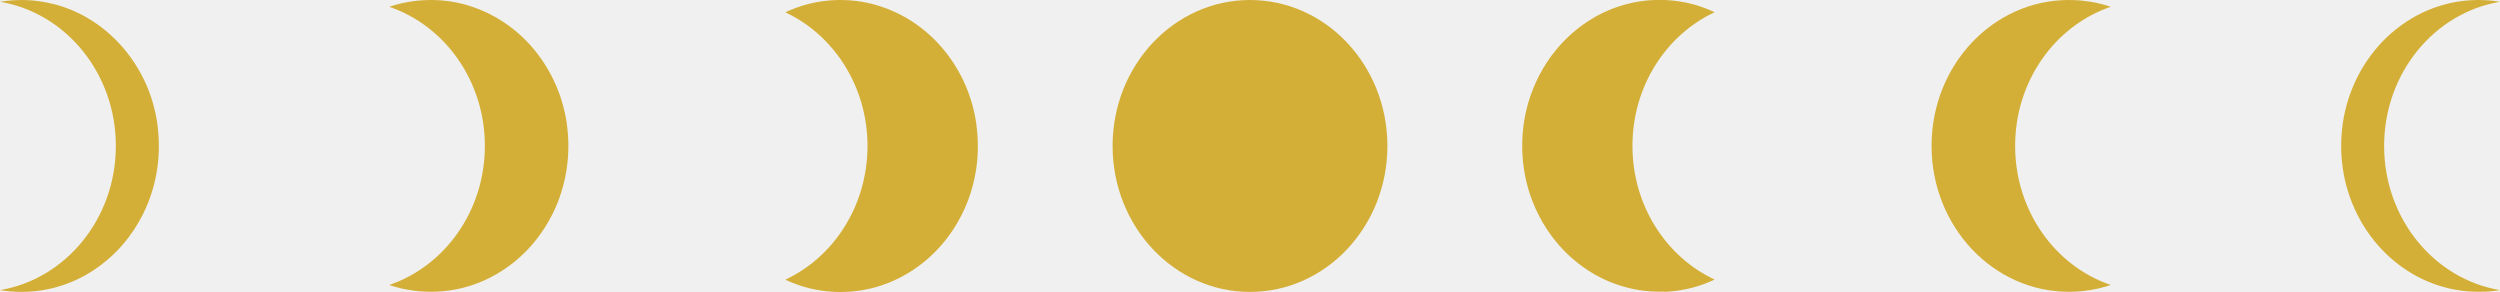
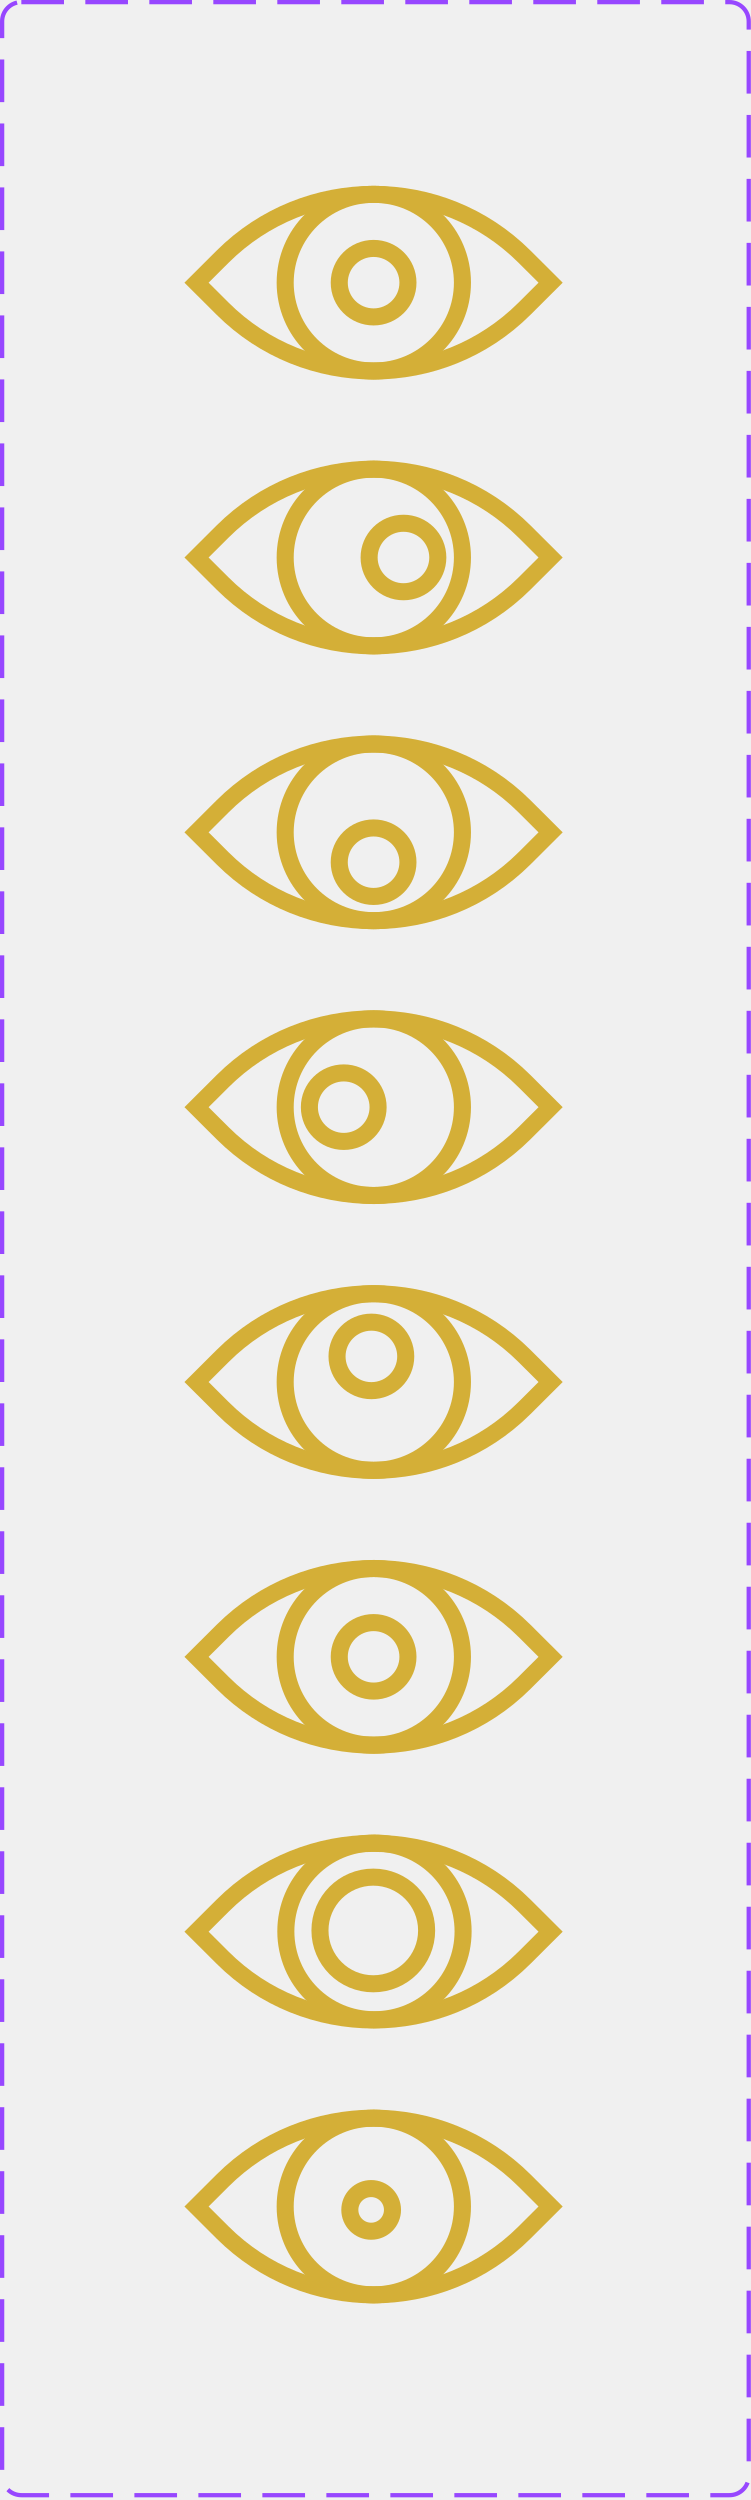
- <svg xmlns="http://www.w3.org/2000/svg" width="197" height="23" viewBox="0 0 197 23" fill="none">
-   <g clip-path="url(#clip0_6078_1495)">
-     <path d="M98.499 23.003C104.48 23.003 109.327 17.854 109.327 11.502C109.327 5.149 104.48 0 98.499 0C92.52 0 87.672 5.149 87.672 11.502C87.672 17.854 92.52 23.003 98.499 23.003Z" fill="#D4AF37" />
-     <path d="M131.134 22.995C131.199 22.995 131.268 22.989 131.334 22.986C131.367 22.986 131.397 22.983 131.427 22.98C131.49 22.978 131.553 22.972 131.614 22.966C131.644 22.966 131.674 22.96 131.704 22.957C131.767 22.951 131.831 22.945 131.894 22.94C131.921 22.937 131.951 22.934 131.979 22.928C132.045 22.919 132.108 22.913 132.174 22.905C132.201 22.902 132.226 22.896 132.253 22.893C132.319 22.884 132.385 22.873 132.451 22.861C132.475 22.858 132.5 22.852 132.522 22.849C132.591 22.838 132.659 22.826 132.725 22.811C132.747 22.809 132.766 22.803 132.788 22.8C132.86 22.785 132.928 22.771 133 22.756C133.019 22.753 133.035 22.747 133.054 22.744C133.128 22.727 133.2 22.709 133.274 22.692C133.29 22.689 133.304 22.683 133.321 22.68C133.395 22.66 133.471 22.642 133.546 22.619C133.559 22.616 133.57 22.61 133.584 22.607C133.661 22.584 133.738 22.564 133.814 22.538C133.825 22.535 133.834 22.532 133.845 22.529C133.924 22.503 134.004 22.479 134.081 22.45C134.089 22.45 134.094 22.444 134.103 22.441C134.182 22.412 134.264 22.386 134.344 22.354C134.35 22.354 134.355 22.351 134.361 22.348C134.443 22.316 134.525 22.287 134.605 22.252C134.607 22.252 134.61 22.252 134.613 22.249C134.695 22.214 134.778 22.182 134.86 22.144C134.86 22.144 134.86 22.144 134.863 22.144C134.945 22.106 135.03 22.071 135.112 22.03C131.301 20.249 128.637 16.204 128.637 11.497C128.637 6.789 131.298 2.744 135.112 0.963C135.03 0.925 134.948 0.887 134.863 0.849C134.863 0.849 134.863 0.849 134.86 0.849C134.778 0.814 134.695 0.779 134.613 0.744C134.61 0.744 134.607 0.744 134.605 0.741C134.522 0.709 134.443 0.677 134.361 0.645C134.355 0.645 134.35 0.642 134.344 0.639C134.264 0.61 134.185 0.581 134.103 0.552C134.094 0.552 134.089 0.546 134.081 0.543C134.001 0.517 133.924 0.491 133.845 0.464C133.834 0.461 133.825 0.459 133.814 0.456C133.738 0.432 133.661 0.409 133.584 0.386C133.57 0.383 133.559 0.377 133.546 0.374C133.471 0.354 133.397 0.333 133.321 0.313C133.304 0.31 133.29 0.304 133.274 0.301C133.203 0.284 133.128 0.266 133.057 0.249C133.038 0.246 133.021 0.24 133.002 0.237C132.931 0.222 132.862 0.208 132.791 0.193C132.769 0.19 132.75 0.185 132.728 0.182C132.659 0.167 132.591 0.155 132.525 0.144C132.5 0.141 132.478 0.135 132.453 0.132C132.388 0.12 132.322 0.112 132.256 0.1C132.228 0.097 132.204 0.091 132.176 0.088C132.113 0.08 132.047 0.071 131.981 0.065C131.954 0.062 131.924 0.059 131.896 0.053C131.833 0.048 131.77 0.042 131.707 0.036C131.677 0.036 131.647 0.03 131.617 0.027C131.553 0.021 131.49 0.018 131.43 0.013C131.4 0.013 131.367 0.007 131.337 0.007C131.271 0.004 131.205 0.001 131.136 -0.002C131.109 -0.002 131.081 -0.002 131.054 -0.005C130.961 -0.005 130.865 -0.008 130.769 -0.008C130.209 -0.008 129.657 0.039 129.12 0.123C128.851 0.167 128.584 0.222 128.324 0.287C127.975 0.371 127.632 0.476 127.298 0.596C127.13 0.657 126.963 0.721 126.801 0.788C126.636 0.858 126.474 0.931 126.315 1.007C126.156 1.082 125.997 1.164 125.843 1.248C125.766 1.292 125.687 1.333 125.613 1.38C125.305 1.557 125.009 1.75 124.721 1.957C124.65 2.009 124.578 2.062 124.507 2.114C124.296 2.274 124.087 2.443 123.887 2.618C123.821 2.677 123.755 2.735 123.689 2.796C123.492 2.977 123.302 3.166 123.118 3.359C122.935 3.551 122.759 3.755 122.589 3.965C122.476 4.105 122.364 4.245 122.257 4.39C121.774 5.043 121.357 5.752 121.017 6.504C120.94 6.67 120.868 6.842 120.8 7.014C120.731 7.186 120.665 7.361 120.605 7.535C120.545 7.71 120.487 7.891 120.435 8.069C120.119 9.15 119.949 10.299 119.949 11.488C119.949 12.677 120.119 13.828 120.435 14.907C120.487 15.088 120.545 15.265 120.605 15.44C120.665 15.615 120.731 15.79 120.8 15.962C120.868 16.134 120.94 16.303 121.017 16.472C121.36 17.227 121.777 17.935 122.257 18.585C122.364 18.731 122.474 18.871 122.589 19.011C122.759 19.221 122.937 19.422 123.118 19.617C123.3 19.812 123.492 19.999 123.689 20.18C123.755 20.241 123.821 20.299 123.887 20.357C124.087 20.532 124.293 20.701 124.507 20.861C124.578 20.914 124.65 20.966 124.721 21.019C125.009 21.226 125.305 21.418 125.613 21.596C125.69 21.64 125.766 21.683 125.843 21.727C126 21.812 126.156 21.893 126.315 21.969C126.474 22.045 126.636 22.118 126.801 22.188C126.966 22.258 127.13 22.322 127.298 22.38C127.632 22.5 127.975 22.605 128.324 22.689C128.584 22.753 128.851 22.809 129.12 22.852C129.657 22.94 130.209 22.983 130.769 22.983C130.865 22.983 130.958 22.983 131.054 22.98C131.081 22.98 131.109 22.98 131.136 22.978L131.134 22.995Z" fill="#D4AF37" />
-     <path d="M163.504 22.98C163.63 22.974 163.756 22.965 163.883 22.956C163.888 22.956 163.896 22.956 163.902 22.956C164.025 22.945 164.146 22.933 164.269 22.918C164.291 22.918 164.313 22.913 164.335 22.91C164.464 22.892 164.591 22.875 164.719 22.854C164.722 22.854 164.728 22.854 164.73 22.854C164.859 22.834 164.986 22.808 165.112 22.784C165.123 22.784 165.134 22.781 165.145 22.779C165.277 22.752 165.405 22.72 165.537 22.688C165.672 22.653 165.803 22.618 165.935 22.58C166.067 22.542 166.198 22.499 166.327 22.455C161.956 20.974 158.793 16.628 158.793 11.496C158.793 6.363 161.959 2.017 166.327 0.536C166.198 0.493 166.067 0.452 165.935 0.411C165.803 0.373 165.672 0.335 165.537 0.303C165.408 0.271 165.277 0.242 165.145 0.213C165.134 0.213 165.123 0.207 165.112 0.207C164.986 0.181 164.859 0.157 164.73 0.137C164.728 0.137 164.722 0.137 164.719 0.137C164.593 0.117 164.464 0.096 164.335 0.082C164.313 0.082 164.291 0.076 164.269 0.073C164.149 0.058 164.025 0.044 163.902 0.035C163.896 0.035 163.888 0.035 163.883 0.035C163.756 0.023 163.63 0.017 163.504 0.012C163.474 0.012 163.446 0.012 163.416 0.009C163.29 0.003 163.161 1.11241e-05 163.035 1.11241e-05C157.053 -0.009 152.207 5.139 152.207 11.493C152.207 17.847 157.053 22.994 163.035 22.994C163.164 22.994 163.29 22.991 163.416 22.985C163.446 22.985 163.474 22.985 163.504 22.983V22.98Z" fill="#D4AF37" />
-     <path d="M195.77 22.988C195.899 22.983 196.031 22.974 196.157 22.965C196.157 22.965 196.16 22.965 196.163 22.965C196.294 22.953 196.426 22.939 196.558 22.924C196.572 22.924 196.582 22.921 196.596 22.918C196.731 22.901 196.865 22.881 196.997 22.86C191.824 21.994 187.868 17.238 187.868 11.502C187.868 5.765 191.827 1.006 197 0.14C196.865 0.117 196.733 0.099 196.599 0.082C196.585 0.082 196.574 0.079 196.561 0.076C196.429 0.058 196.297 0.047 196.165 0.035C196.165 0.035 196.163 0.035 196.16 0.035C196.031 0.023 195.902 0.017 195.773 0.012C195.746 0.012 195.718 0.012 195.691 0.009C195.562 0.003 195.433 0 195.304 0C194.744 0 194.193 0.047 193.655 0.131C193.386 0.175 193.12 0.23 192.859 0.294C192.51 0.379 192.167 0.484 191.833 0.603C191.665 0.665 191.498 0.729 191.336 0.796C191.171 0.866 191.01 0.939 190.85 1.014C190.691 1.09 190.532 1.172 190.378 1.256C190.302 1.3 190.222 1.341 190.148 1.387C189.841 1.565 189.544 1.758 189.256 1.965C189.185 2.017 189.113 2.069 189.042 2.122C188.831 2.282 188.622 2.451 188.422 2.626C188.356 2.684 188.29 2.743 188.224 2.804C188.027 2.985 187.837 3.174 187.654 3.366C187.47 3.559 187.294 3.763 187.124 3.973C187.012 4.113 186.899 4.253 186.792 4.398C186.309 5.051 185.892 5.759 185.552 6.511C185.475 6.678 185.404 6.85 185.335 7.022C185.266 7.194 185.201 7.368 185.14 7.543C185.08 7.718 185.022 7.899 184.97 8.077C184.654 9.158 184.484 10.306 184.484 11.496C184.484 12.685 184.654 13.836 184.97 14.915C185.022 15.095 185.08 15.273 185.14 15.448C185.201 15.623 185.266 15.798 185.335 15.97C185.404 16.142 185.475 16.311 185.552 16.48C185.895 17.235 186.312 17.943 186.792 18.593C186.899 18.739 187.009 18.879 187.124 19.018C187.294 19.228 187.473 19.43 187.654 19.625C187.835 19.82 188.027 20.007 188.224 20.187C188.29 20.248 188.356 20.307 188.422 20.365C188.622 20.54 188.828 20.709 189.042 20.869C189.113 20.922 189.185 20.974 189.256 21.027C189.544 21.234 189.843 21.426 190.148 21.604C190.225 21.648 190.302 21.691 190.378 21.735C190.535 21.82 190.691 21.901 190.85 21.977C191.01 22.053 191.171 22.126 191.336 22.195C191.501 22.265 191.665 22.33 191.833 22.388C192.167 22.507 192.51 22.612 192.859 22.697C193.12 22.761 193.386 22.816 193.655 22.86C194.193 22.948 194.744 22.991 195.304 22.991C195.433 22.991 195.562 22.988 195.691 22.983C195.718 22.983 195.746 22.983 195.773 22.98L195.77 22.988Z" fill="#D4AF37" />
-     <path d="M76.933 9.75C76.892 9.464 76.84 9.181 76.78 8.904C76.7 8.534 76.601 8.17 76.489 7.814C76.431 7.637 76.371 7.459 76.308 7.287C76.242 7.112 76.173 6.94 76.102 6.771C76.031 6.602 75.954 6.433 75.874 6.27C75.833 6.188 75.795 6.103 75.751 6.025C75.583 5.698 75.402 5.383 75.207 5.077C75.158 5.002 75.109 4.926 75.059 4.85C74.908 4.626 74.749 4.404 74.585 4.191C74.53 4.121 74.475 4.051 74.417 3.982C74.247 3.772 74.069 3.571 73.888 3.375C73.707 3.18 73.514 2.993 73.317 2.813C73.185 2.693 73.053 2.574 72.916 2.46C72.302 1.947 71.635 1.504 70.927 1.143C70.77 1.061 70.609 0.985 70.447 0.912C70.285 0.839 70.12 0.769 69.956 0.705C69.791 0.641 69.621 0.58 69.453 0.525C68.433 0.181 67.352 0 66.229 0C66.133 0 66.04 0 65.944 0.003C65.916 0.003 65.889 0.003 65.862 0.006C65.796 0.006 65.727 0.012 65.661 0.015C65.628 0.015 65.598 0.017 65.568 0.02C65.505 0.023 65.442 0.029 65.381 0.035C65.351 0.035 65.321 0.041 65.291 0.044C65.228 0.05 65.165 0.055 65.102 0.061C65.074 0.064 65.044 0.067 65.016 0.073C64.951 0.082 64.888 0.087 64.822 0.096C64.794 0.099 64.769 0.105 64.742 0.108C64.676 0.117 64.61 0.128 64.544 0.14C64.52 0.143 64.498 0.149 64.473 0.152C64.404 0.163 64.336 0.175 64.267 0.189C64.245 0.192 64.226 0.198 64.204 0.201C64.133 0.216 64.064 0.23 63.993 0.245C63.974 0.248 63.957 0.254 63.938 0.256C63.864 0.274 63.793 0.291 63.721 0.309C63.705 0.312 63.691 0.318 63.675 0.321C63.6 0.341 63.524 0.359 63.45 0.382C63.436 0.385 63.425 0.391 63.411 0.393C63.334 0.417 63.258 0.437 63.181 0.463C63.17 0.466 63.161 0.469 63.151 0.472C63.071 0.498 62.991 0.522 62.914 0.551C62.906 0.551 62.901 0.557 62.893 0.56C62.813 0.589 62.731 0.615 62.651 0.647C62.646 0.647 62.64 0.65 62.635 0.653C62.552 0.685 62.47 0.714 62.39 0.749C62.388 0.749 62.385 0.749 62.382 0.752C62.3 0.787 62.218 0.819 62.135 0.857C62.135 0.857 62.135 0.857 62.133 0.857C62.047 0.895 61.965 0.93 61.883 0.971C65.694 2.751 68.359 6.797 68.359 11.504C68.359 16.212 65.697 20.257 61.883 22.038C61.965 22.076 62.047 22.114 62.133 22.152C62.133 22.152 62.133 22.152 62.135 22.152C62.218 22.187 62.3 22.222 62.382 22.257C62.385 22.257 62.388 22.257 62.39 22.26C62.473 22.292 62.552 22.324 62.635 22.356C62.64 22.356 62.646 22.359 62.651 22.362C62.731 22.391 62.81 22.42 62.893 22.449C62.901 22.449 62.906 22.455 62.914 22.458C62.994 22.484 63.071 22.51 63.151 22.537C63.161 22.54 63.17 22.542 63.181 22.545C63.258 22.569 63.334 22.592 63.411 22.615C63.425 22.618 63.436 22.624 63.45 22.627C63.524 22.647 63.598 22.668 63.675 22.688C63.691 22.691 63.705 22.697 63.721 22.7C63.793 22.717 63.867 22.735 63.941 22.752C63.96 22.755 63.977 22.761 63.996 22.764C64.067 22.779 64.136 22.793 64.207 22.808C64.229 22.811 64.248 22.816 64.27 22.819C64.339 22.834 64.407 22.846 64.476 22.857C64.501 22.86 64.522 22.866 64.547 22.869C64.613 22.881 64.679 22.889 64.745 22.901C64.772 22.904 64.797 22.91 64.824 22.913C64.888 22.921 64.953 22.93 65.019 22.936C65.047 22.939 65.077 22.942 65.104 22.948C65.167 22.953 65.23 22.959 65.294 22.965C65.324 22.965 65.354 22.971 65.384 22.974C65.447 22.98 65.51 22.983 65.571 22.988C65.601 22.988 65.634 22.994 65.664 22.994C65.73 22.997 65.796 23 65.864 23.003C65.892 23.003 65.919 23.003 65.947 23.006C66.04 23.006 66.136 23.009 66.232 23.009C67.354 23.009 68.435 22.828 69.451 22.493C69.621 22.438 69.788 22.376 69.953 22.312C70.117 22.248 70.282 22.178 70.444 22.105C70.606 22.032 70.765 21.956 70.924 21.875C71.635 21.511 72.302 21.067 72.913 20.558C73.051 20.444 73.182 20.327 73.314 20.205C73.512 20.024 73.701 19.835 73.885 19.642C74.069 19.45 74.244 19.246 74.415 19.036C74.472 18.966 74.527 18.896 74.582 18.826C74.746 18.613 74.906 18.395 75.057 18.167C75.106 18.092 75.155 18.016 75.205 17.94C75.4 17.634 75.581 17.319 75.748 16.993C75.789 16.911 75.83 16.829 75.871 16.748C75.951 16.582 76.028 16.416 76.099 16.247C76.171 16.078 76.239 15.906 76.305 15.731C76.371 15.556 76.431 15.381 76.486 15.203C76.599 14.848 76.698 14.483 76.777 14.113C76.837 13.836 76.889 13.553 76.931 13.268C77.013 12.697 77.054 12.111 77.054 11.516C77.054 10.921 77.01 10.336 76.931 9.764L76.933 9.75Z" fill="#D4AF37" />
-     <path d="M44.666 9.75C44.625 9.464 44.573 9.181 44.512 8.904C44.433 8.534 44.334 8.17 44.222 7.814C44.164 7.637 44.104 7.459 44.041 7.287C43.975 7.112 43.906 6.94 43.835 6.771C43.763 6.602 43.687 6.433 43.607 6.27C43.566 6.188 43.527 6.103 43.483 6.025C43.316 5.698 43.135 5.383 42.94 5.077C42.891 5.002 42.841 4.926 42.792 4.85C42.641 4.626 42.482 4.404 42.317 4.191C42.262 4.121 42.208 4.051 42.15 3.982C41.98 3.772 41.801 3.571 41.62 3.375C41.439 3.18 41.247 2.993 41.05 2.813C40.918 2.693 40.786 2.574 40.649 2.46C40.034 1.947 39.367 1.504 38.66 1.143C38.503 1.061 38.341 0.985 38.179 0.912C38.017 0.839 37.853 0.769 37.688 0.705C37.523 0.641 37.353 0.58 37.186 0.525C36.168 0.181 35.087 0 33.965 0C33.836 0 33.709 0.003 33.583 0.009C33.553 0.009 33.526 0.009 33.495 0.012C33.369 0.017 33.243 0.026 33.117 0.035C33.111 0.035 33.103 0.035 33.097 0.035C32.974 0.047 32.853 0.058 32.73 0.073C32.708 0.073 32.686 0.079 32.664 0.082C32.535 0.099 32.409 0.117 32.28 0.137C32.277 0.137 32.272 0.137 32.269 0.137C32.14 0.157 32.014 0.184 31.887 0.207C31.877 0.207 31.866 0.21 31.855 0.213C31.723 0.239 31.594 0.271 31.462 0.303C31.328 0.338 31.196 0.373 31.064 0.411C30.933 0.449 30.801 0.493 30.672 0.536C35.043 2.017 38.207 6.363 38.207 11.496C38.207 16.628 35.04 20.974 30.672 22.455C30.801 22.499 30.933 22.54 31.064 22.58C31.196 22.618 31.328 22.656 31.462 22.688C31.591 22.72 31.723 22.749 31.855 22.779C31.866 22.779 31.877 22.784 31.887 22.784C32.014 22.811 32.14 22.834 32.269 22.854C32.272 22.854 32.277 22.854 32.28 22.854C32.406 22.875 32.535 22.895 32.664 22.91C32.686 22.91 32.708 22.916 32.73 22.918C32.851 22.933 32.974 22.948 33.097 22.956C33.103 22.956 33.111 22.956 33.117 22.956C33.243 22.968 33.369 22.974 33.495 22.98C33.526 22.98 33.553 22.98 33.583 22.983C33.709 22.988 33.838 22.991 33.965 22.991C35.087 22.991 36.168 22.811 37.183 22.475C37.353 22.42 37.521 22.359 37.685 22.295C37.85 22.23 38.015 22.161 38.177 22.088C38.339 22.015 38.498 21.939 38.657 21.857C39.367 21.493 40.034 21.05 40.646 20.54C40.783 20.426 40.915 20.31 41.047 20.187C41.244 20.007 41.434 19.817 41.617 19.625C41.801 19.432 41.977 19.228 42.147 19.018C42.205 18.948 42.26 18.879 42.315 18.809C42.479 18.596 42.638 18.377 42.789 18.15C42.839 18.074 42.888 17.998 42.937 17.923C43.132 17.616 43.313 17.302 43.481 16.975C43.522 16.894 43.563 16.812 43.604 16.73C43.684 16.564 43.761 16.398 43.832 16.229C43.903 16.06 43.972 15.888 44.038 15.713C44.104 15.538 44.164 15.364 44.219 15.186C44.331 14.83 44.43 14.466 44.51 14.096C44.57 13.819 44.622 13.536 44.663 13.25C44.746 12.679 44.787 12.093 44.787 11.498C44.787 10.904 44.743 10.318 44.663 9.747L44.666 9.75Z" fill="#D4AF37" />
-     <path d="M12.4 9.75C12.359 9.464 12.307 9.181 12.246 8.904C12.186 8.628 12.115 8.351 12.038 8.082C11.961 7.814 11.87 7.546 11.774 7.287C11.741 7.199 11.709 7.112 11.676 7.027C11.574 6.768 11.461 6.517 11.341 6.27C11.3 6.188 11.261 6.103 11.217 6.025C11.05 5.698 10.869 5.383 10.674 5.077C10.625 5.002 10.575 4.926 10.526 4.85C9.821 3.798 8.954 2.877 7.963 2.128C7.892 2.075 7.82 2.023 7.749 1.97C7.461 1.763 7.164 1.571 6.857 1.393C6.78 1.35 6.704 1.306 6.627 1.262C6.393 1.134 6.155 1.017 5.913 0.906C5.831 0.871 5.751 0.834 5.669 0.802C5.422 0.7 5.172 0.606 4.92 0.522C4.667 0.437 4.407 0.364 4.146 0.3C3.885 0.236 3.619 0.181 3.35 0.137C2.81 0.047 2.258 0 1.699 0C1.57 0 1.441 0.003 1.312 0.009C1.284 0.009 1.257 0.009 1.229 0.012C1.1 0.017 0.969 0.026 0.842 0.035C0.842 0.035 0.84 0.035 0.837 0.035C0.705 0.047 0.573 0.061 0.442 0.076C0.428 0.076 0.417 0.079 0.403 0.082C0.266 0.099 0.134 0.12 0 0.14C5.172 1.006 9.129 5.762 9.129 11.498C9.129 17.235 5.172 21.994 0 22.86C0.134 22.883 0.266 22.901 0.401 22.918C0.414 22.918 0.425 22.921 0.439 22.924C0.571 22.942 0.702 22.953 0.834 22.965C0.834 22.965 0.837 22.965 0.84 22.965C0.969 22.977 1.098 22.983 1.227 22.988C1.254 22.988 1.281 22.988 1.309 22.991C1.438 22.997 1.567 23 1.696 23C2.256 23 2.807 22.953 3.345 22.869C3.614 22.825 3.88 22.77 4.141 22.706C4.401 22.642 4.662 22.566 4.914 22.484C5.063 22.434 5.208 22.382 5.353 22.327C5.458 22.286 5.562 22.245 5.666 22.201C5.749 22.166 5.831 22.131 5.91 22.096C6.048 22.035 6.182 21.971 6.314 21.904C6.418 21.852 6.522 21.799 6.624 21.744C6.701 21.7 6.78 21.659 6.854 21.613C7.162 21.435 7.458 21.242 7.746 21.035C7.818 20.983 7.889 20.931 7.96 20.878C8.133 20.747 8.303 20.61 8.468 20.47C8.572 20.38 8.676 20.289 8.778 20.196C8.976 20.015 9.165 19.826 9.349 19.634C9.533 19.441 9.708 19.237 9.878 19.027C9.966 18.919 10.051 18.809 10.136 18.698C10.268 18.523 10.397 18.342 10.52 18.159C10.57 18.083 10.619 18.007 10.668 17.931C10.863 17.625 11.044 17.311 11.212 16.984C11.253 16.902 11.294 16.821 11.335 16.739C11.387 16.631 11.437 16.521 11.486 16.41C11.549 16.267 11.61 16.124 11.667 15.981C11.7 15.894 11.736 15.809 11.766 15.722C11.807 15.611 11.846 15.5 11.884 15.39C11.936 15.235 11.986 15.081 12.032 14.923C12.112 14.652 12.18 14.378 12.241 14.101C12.301 13.825 12.353 13.542 12.395 13.256C12.477 12.685 12.518 12.099 12.518 11.504C12.518 10.91 12.474 10.324 12.395 9.753L12.4 9.75Z" fill="#D4AF37" />
+ <svg xmlns="http://www.w3.org/2000/svg" width="176" height="586" viewBox="0 0 176 586" fill="none">
+   <rect x="0.5" y="0.5" width="175" height="584.368" rx="4.5" stroke="#9747FF" stroke-dasharray="10 5" />
+   <g clip-path="url(#clip0_6491_7676)">
+     <path d="M46.065 66.26L52.173 60.169C71.707 40.693 103.418 40.693 122.951 60.169L129.06 66.26L122.951 72.351C103.418 91.827 71.707 91.827 52.173 72.351L46.065 66.26Z" stroke="#D4AF37" stroke-width="4" stroke-miterlimit="10" />
+     <path d="M87.62 86.971C99.093 86.971 108.394 77.698 108.394 66.258C108.394 54.819 99.093 45.545 87.62 45.545C76.147 45.545 66.846 54.819 66.846 66.258C66.846 77.698 76.147 86.971 87.62 86.971Z" stroke="#D4AF37" stroke-width="4" stroke-miterlimit="10" />
+     <path d="M87.572 74.287C92.019 74.287 95.625 70.692 95.625 66.258C95.625 61.824 92.019 58.229 87.572 58.229C83.125 58.229 79.52 61.824 79.52 66.258C79.52 70.692 83.125 74.287 87.572 74.287Z" stroke="#D4AF37" stroke-width="4" stroke-miterlimit="10" />
+   </g>
+   <g clip-path="url(#clip1_6491_7676)">
+     <path d="M46.065 130.681L52.173 124.59C71.707 105.114 103.418 105.114 122.951 124.59L129.06 130.681L122.951 136.772C103.418 156.248 71.707 156.248 52.173 136.772L46.065 130.681Z" stroke="#D4AF37" stroke-width="4" stroke-miterlimit="10" />
+     <path d="M87.62 151.392C99.093 151.392 108.394 142.118 108.394 130.679C108.394 119.239 99.093 109.966 87.62 109.966C76.147 109.966 66.846 119.239 66.846 130.679C66.846 142.118 76.147 151.392 87.62 151.392Z" stroke="#D4AF37" stroke-width="4" stroke-miterlimit="10" />
+     <path d="M94.572 138.707C99.019 138.707 102.624 135.113 102.624 130.679C102.624 126.244 99.019 122.65 94.572 122.65C90.125 122.65 86.519 126.244 86.519 130.679C86.519 135.113 90.125 138.707 94.572 138.707Z" stroke="#D4AF37" stroke-width="4" stroke-miterlimit="10" />
+   </g>
+   <g clip-path="url(#clip2_6491_7676)">
+     <path d="M46.065 195.102L52.173 189.011C71.707 169.535 103.418 169.535 122.951 189.011L129.06 195.102L122.951 201.193C103.418 220.669 71.707 220.669 52.173 201.193L46.065 195.102Z" stroke="#D4AF37" stroke-width="4" stroke-miterlimit="10" />
+     <path d="M87.62 215.813C99.093 215.813 108.394 206.54 108.394 195.1C108.394 183.661 99.093 174.387 87.62 174.387C76.147 174.387 66.846 183.661 66.846 195.1C66.846 206.54 76.147 215.813 87.62 215.813Z" stroke="#D4AF37" stroke-width="4" stroke-miterlimit="10" />
+     <path d="M87.572 210.129C92.019 210.129 95.624 206.534 95.624 202.1C95.624 197.666 92.019 194.071 87.572 194.071C83.125 194.071 79.519 197.666 79.519 202.1C79.519 206.534 83.125 210.129 87.572 210.129Z" stroke="#D4AF37" stroke-width="4" stroke-miterlimit="10" />
+   </g>
+   <g clip-path="url(#clip3_6491_7676)">
+     <path d="M46.065 259.523L52.173 253.432C71.707 233.956 103.418 233.956 122.951 253.432L129.06 259.523L122.951 265.614C103.418 285.09 71.707 285.09 52.173 265.614L46.065 259.523Z" stroke="#D4AF37" stroke-width="4" stroke-miterlimit="10" />
+     <path d="M87.62 280.234C99.093 280.234 108.394 270.961 108.394 259.521C108.394 248.082 99.093 238.808 87.62 238.808C76.147 238.808 66.846 248.082 66.846 259.521C66.846 270.961 76.147 280.234 87.62 280.234Z" stroke="#D4AF37" stroke-width="4" stroke-miterlimit="10" />
+     <path d="M80.572 267.55C85.019 267.55 88.624 263.955 88.624 259.521C88.624 255.087 85.019 251.492 80.572 251.492C76.125 251.492 72.519 255.087 72.519 259.521C72.519 263.955 76.125 267.55 80.572 267.55Z" stroke="#D4AF37" stroke-width="4" stroke-miterlimit="10" />
+   </g>
+   <g clip-path="url(#clip4_6491_7676)">
+     <path d="M46.065 323.944L52.173 317.853C71.707 298.377 103.418 298.377 122.951 317.853L129.06 323.944L122.951 330.035C103.418 349.511 71.707 349.511 52.173 330.035L46.065 323.944Z" stroke="#D4AF37" stroke-width="4" stroke-miterlimit="10" />
+     <path d="M87.62 344.655C99.093 344.655 108.394 335.382 108.394 323.942C108.394 312.503 99.093 303.229 87.62 303.229C76.147 303.229 66.846 312.503 66.846 323.942C66.846 335.382 76.147 344.655 87.62 344.655Z" stroke="#D4AF37" stroke-width="4" stroke-miterlimit="10" />
+     <path d="M87.052 325.971C91.499 325.971 95.105 322.376 95.105 317.942C95.105 313.508 91.499 309.913 87.052 309.913C82.605 309.913 79 313.508 79 317.942C79 322.376 82.605 325.971 87.052 325.971Z" stroke="#D4AF37" stroke-width="4" stroke-miterlimit="10" />
+   </g>
+   <g clip-path="url(#clip5_6491_7676)">
+     <path d="M46.065 388.365L52.173 382.274C71.707 362.798 103.418 362.798 122.951 382.274L129.06 388.365L122.951 394.456C103.418 413.932 71.707 413.932 52.173 394.456L46.065 388.365Z" stroke="#D4AF37" stroke-width="4" stroke-miterlimit="10" />
+     <path d="M87.62 409.076C99.093 409.076 108.394 399.803 108.394 388.363C108.394 376.924 99.093 367.65 87.62 367.65C76.147 367.65 66.846 376.924 66.846 388.363C66.846 399.803 76.147 409.076 87.62 409.076Z" stroke="#D4AF37" stroke-width="4" stroke-miterlimit="10" />
+     <path d="M87.572 396.392C92.019 396.392 95.624 392.797 95.624 388.363C95.624 383.929 92.019 380.334 87.572 380.334C83.125 380.334 79.519 383.929 79.519 388.363C79.519 392.797 83.125 396.392 87.572 396.392Z" stroke="#D4AF37" stroke-width="4" stroke-miterlimit="10" />
+   </g>
+   <g clip-path="url(#clip6_6491_7676)">
+     <path d="M46.065 452.786L52.173 446.695C71.707 427.219 103.418 427.219 122.951 446.695L129.06 452.786L122.951 458.877C103.418 478.353 71.707 478.353 52.173 458.877L46.065 452.786Z" stroke="#D4AF37" stroke-width="4" stroke-miterlimit="10" />
+     <path d="M87.774 473.426C99.247 473.426 108.548 464.153 108.548 452.713C108.548 441.274 99.247 432 87.774 432C76.301 432 67.001 441.274 67.001 452.713C67.001 464.153 76.301 473.426 87.774 473.426Z" stroke="#D4AF37" stroke-width="4" stroke-miterlimit="10" />
+     <path d="M87.5 465C94.404 465 100 459.404 100 452.5C100 445.596 94.404 440 87.5 440C80.597 440 75 445.596 75 452.5C75 459.404 80.597 465 87.5 465Z" stroke="#D4AF37" stroke-width="4" stroke-miterlimit="10" />
+   </g>
+   <g clip-path="url(#clip7_6491_7676)">
+     <path d="M46.065 517.207L52.173 511.116C71.707 491.64 103.418 491.64 122.951 511.116L129.06 517.207L122.951 523.298C103.418 542.774 71.707 542.774 52.173 523.298L46.065 517.207Z" stroke="#D4AF37" stroke-width="4" stroke-miterlimit="10" />
+     <path d="M87.62 537.918C99.093 537.918 108.394 528.645 108.394 517.205C108.394 505.766 99.093 496.492 87.62 496.492C76.147 496.492 66.846 505.766 66.846 517.205C66.846 528.645 76.147 537.918 87.62 537.918Z" stroke="#D4AF37" stroke-width="4" stroke-miterlimit="10" />
+     <path d="M87 523C89.761 523 92 520.761 92 518C92 515.239 89.761 513 87 513C84.239 513 82 515.239 82 518C82 520.761 84.239 523 87 523Z" stroke="#D4AF37" stroke-width="4" stroke-miterlimit="10" />
  </g>
  <defs>
-     <clipPath id="clip0_6078_1495">
-       <rect width="197" height="23" fill="white" />
+     <clipPath id="clip0_6491_7676">
+       <rect width="94" height="54.421" fill="white" transform="translate(40 40)" />
+     </clipPath>
+     <clipPath id="clip1_6491_7676">
+       <rect width="94" height="54.421" fill="white" transform="translate(40 104.421)" />
+     </clipPath>
+     <clipPath id="clip2_6491_7676">
+       <rect width="94" height="54.421" fill="white" transform="translate(40 168.842)" />
+     </clipPath>
+     <clipPath id="clip3_6491_7676">
+       <rect width="94" height="54.421" fill="white" transform="translate(40 233.263)" />
+     </clipPath>
+     <clipPath id="clip4_6491_7676">
+       <rect width="94" height="54.421" fill="white" transform="translate(40 297.684)" />
+     </clipPath>
+     <clipPath id="clip5_6491_7676">
+       <rect width="94" height="54.421" fill="white" transform="translate(40 362.105)" />
+     </clipPath>
+     <clipPath id="clip6_6491_7676">
+       <rect width="94" height="54.421" fill="white" transform="translate(40 426.526)" />
+     </clipPath>
+     <clipPath id="clip7_6491_7676">
+       <rect width="94" height="54.421" fill="white" transform="translate(40 490.947)" />
    </clipPath>
  </defs>
</svg>
